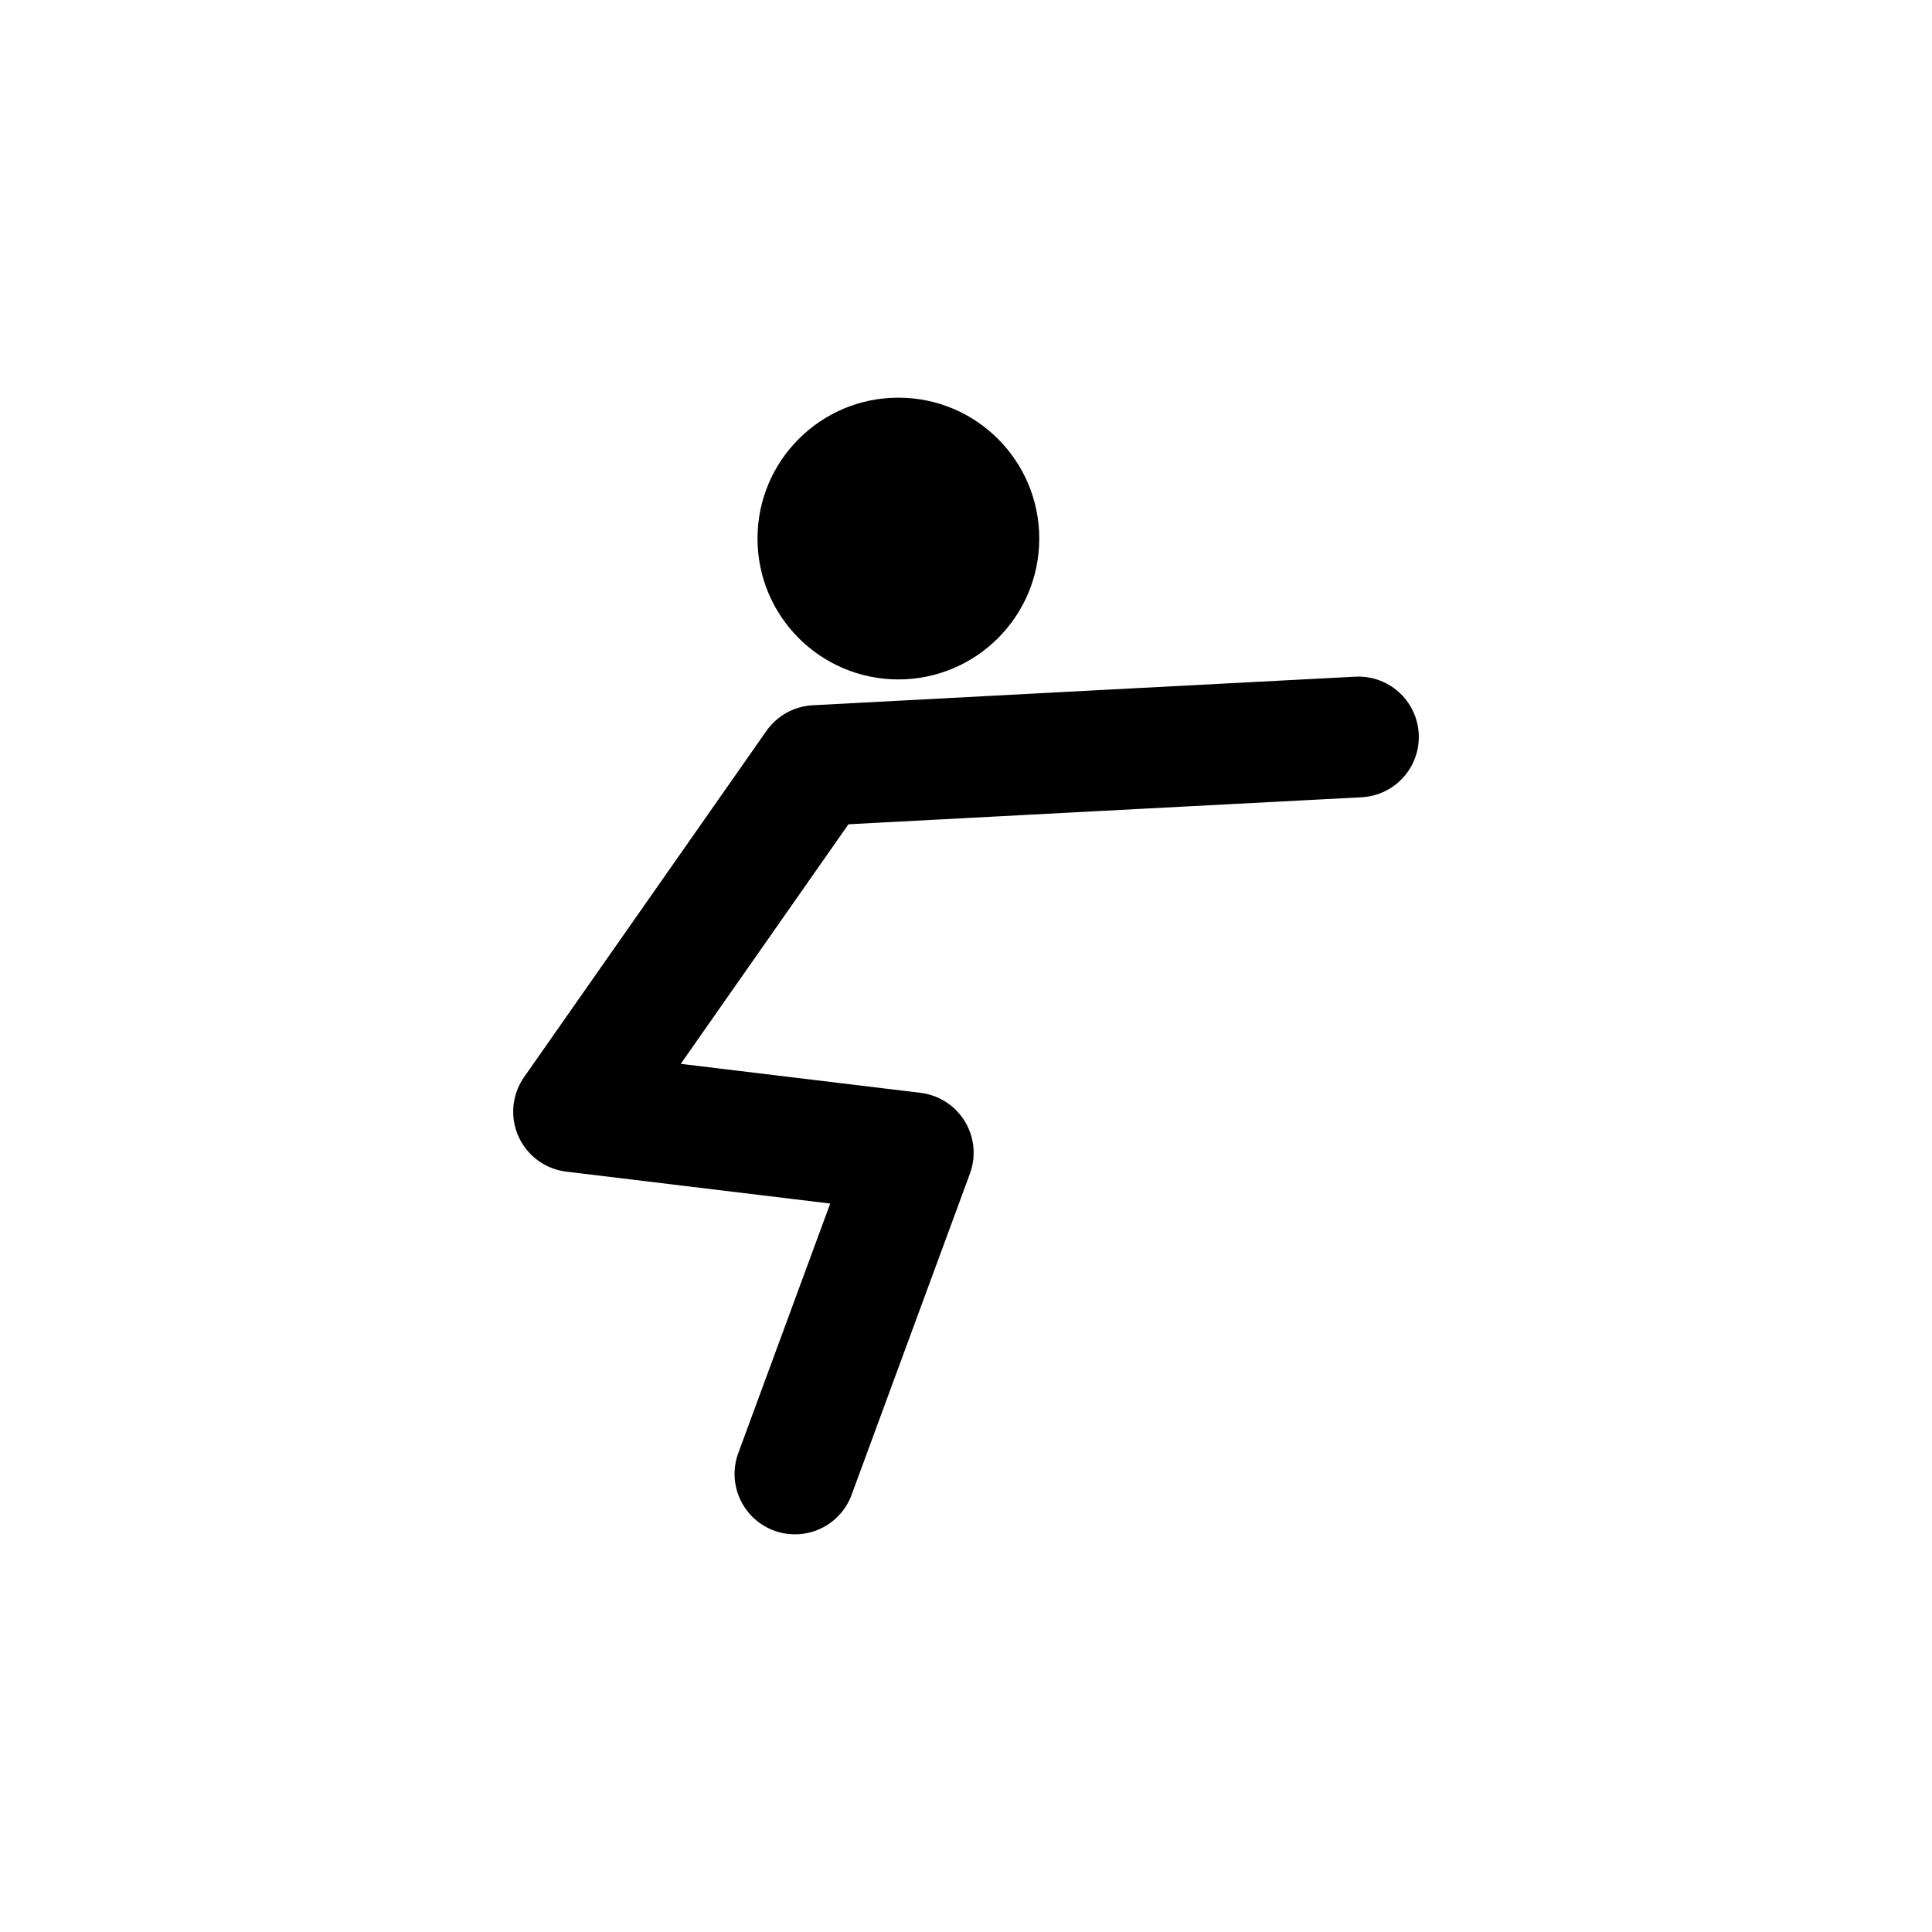
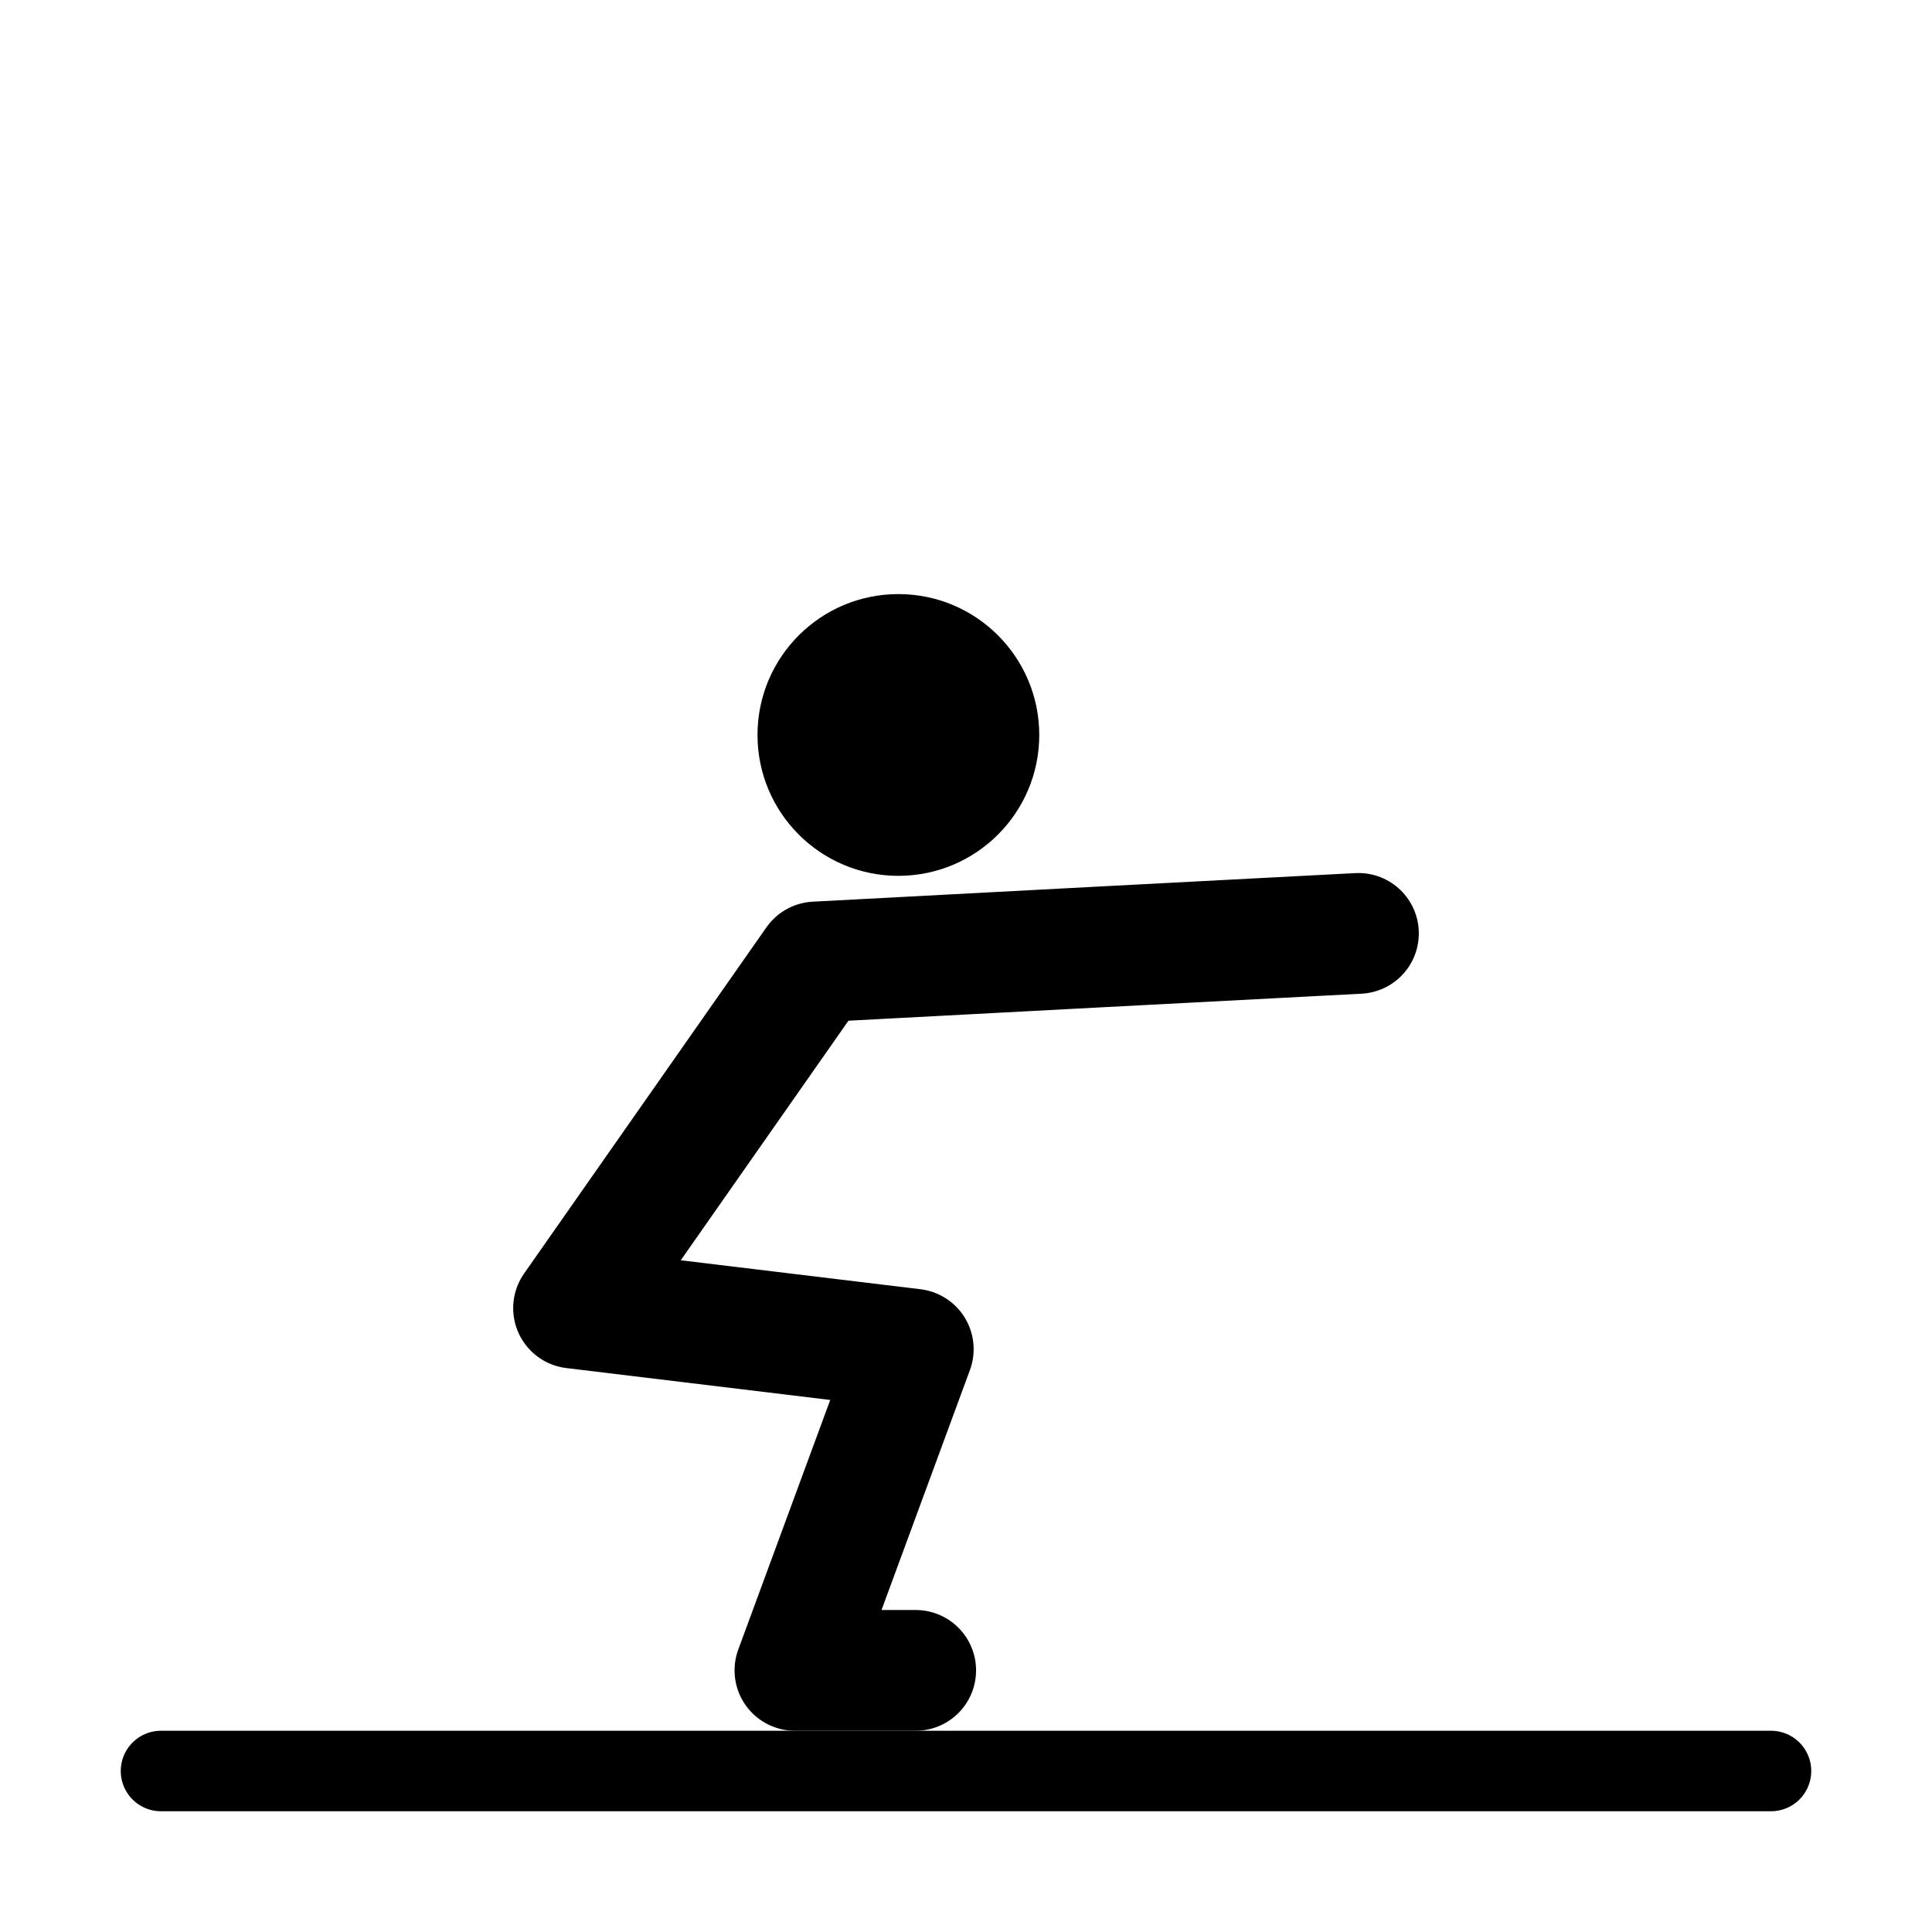
<svg xmlns="http://www.w3.org/2000/svg" viewBox="0 0 48 48" width="48" height="48">
-   <path d="M14.25 27.62L20.27 19.02M14.25 27.62L22.69 28.64L19.75 36.62M20.27 19.02L27.26 18.65L33.75 18.31" fill="none" stroke="currentColor" stroke-width="3" stroke-linecap="round" stroke-linejoin="round" />
-   <path d="M18.82 13.38A3.5 3.5 0 1 1 25.82 13.38A3.5 3.5 0 1 1 18.82 13.38Z" fill="currentColor" />
+   <path d="M14.25 32.5L20.27 23.9M14.25 32.5L22.69 33.52L19.75 41.5L22.75 41.5M20.27 23.9L27.26 23.53L33.75 23.19" fill="none" stroke="currentColor" stroke-width="3" stroke-linecap="round" stroke-linejoin="round" />
+   <path d="M4 44L44 44" fill="none" stroke="currentColor" stroke-width="2" stroke-linecap="round" stroke-linejoin="round" />
+   <path d="M18.82 18.26A3.5 3.5 0 1 1 25.82 18.26A3.5 3.5 0 1 1 18.82 18.26Z" fill="currentColor" />
</svg>
